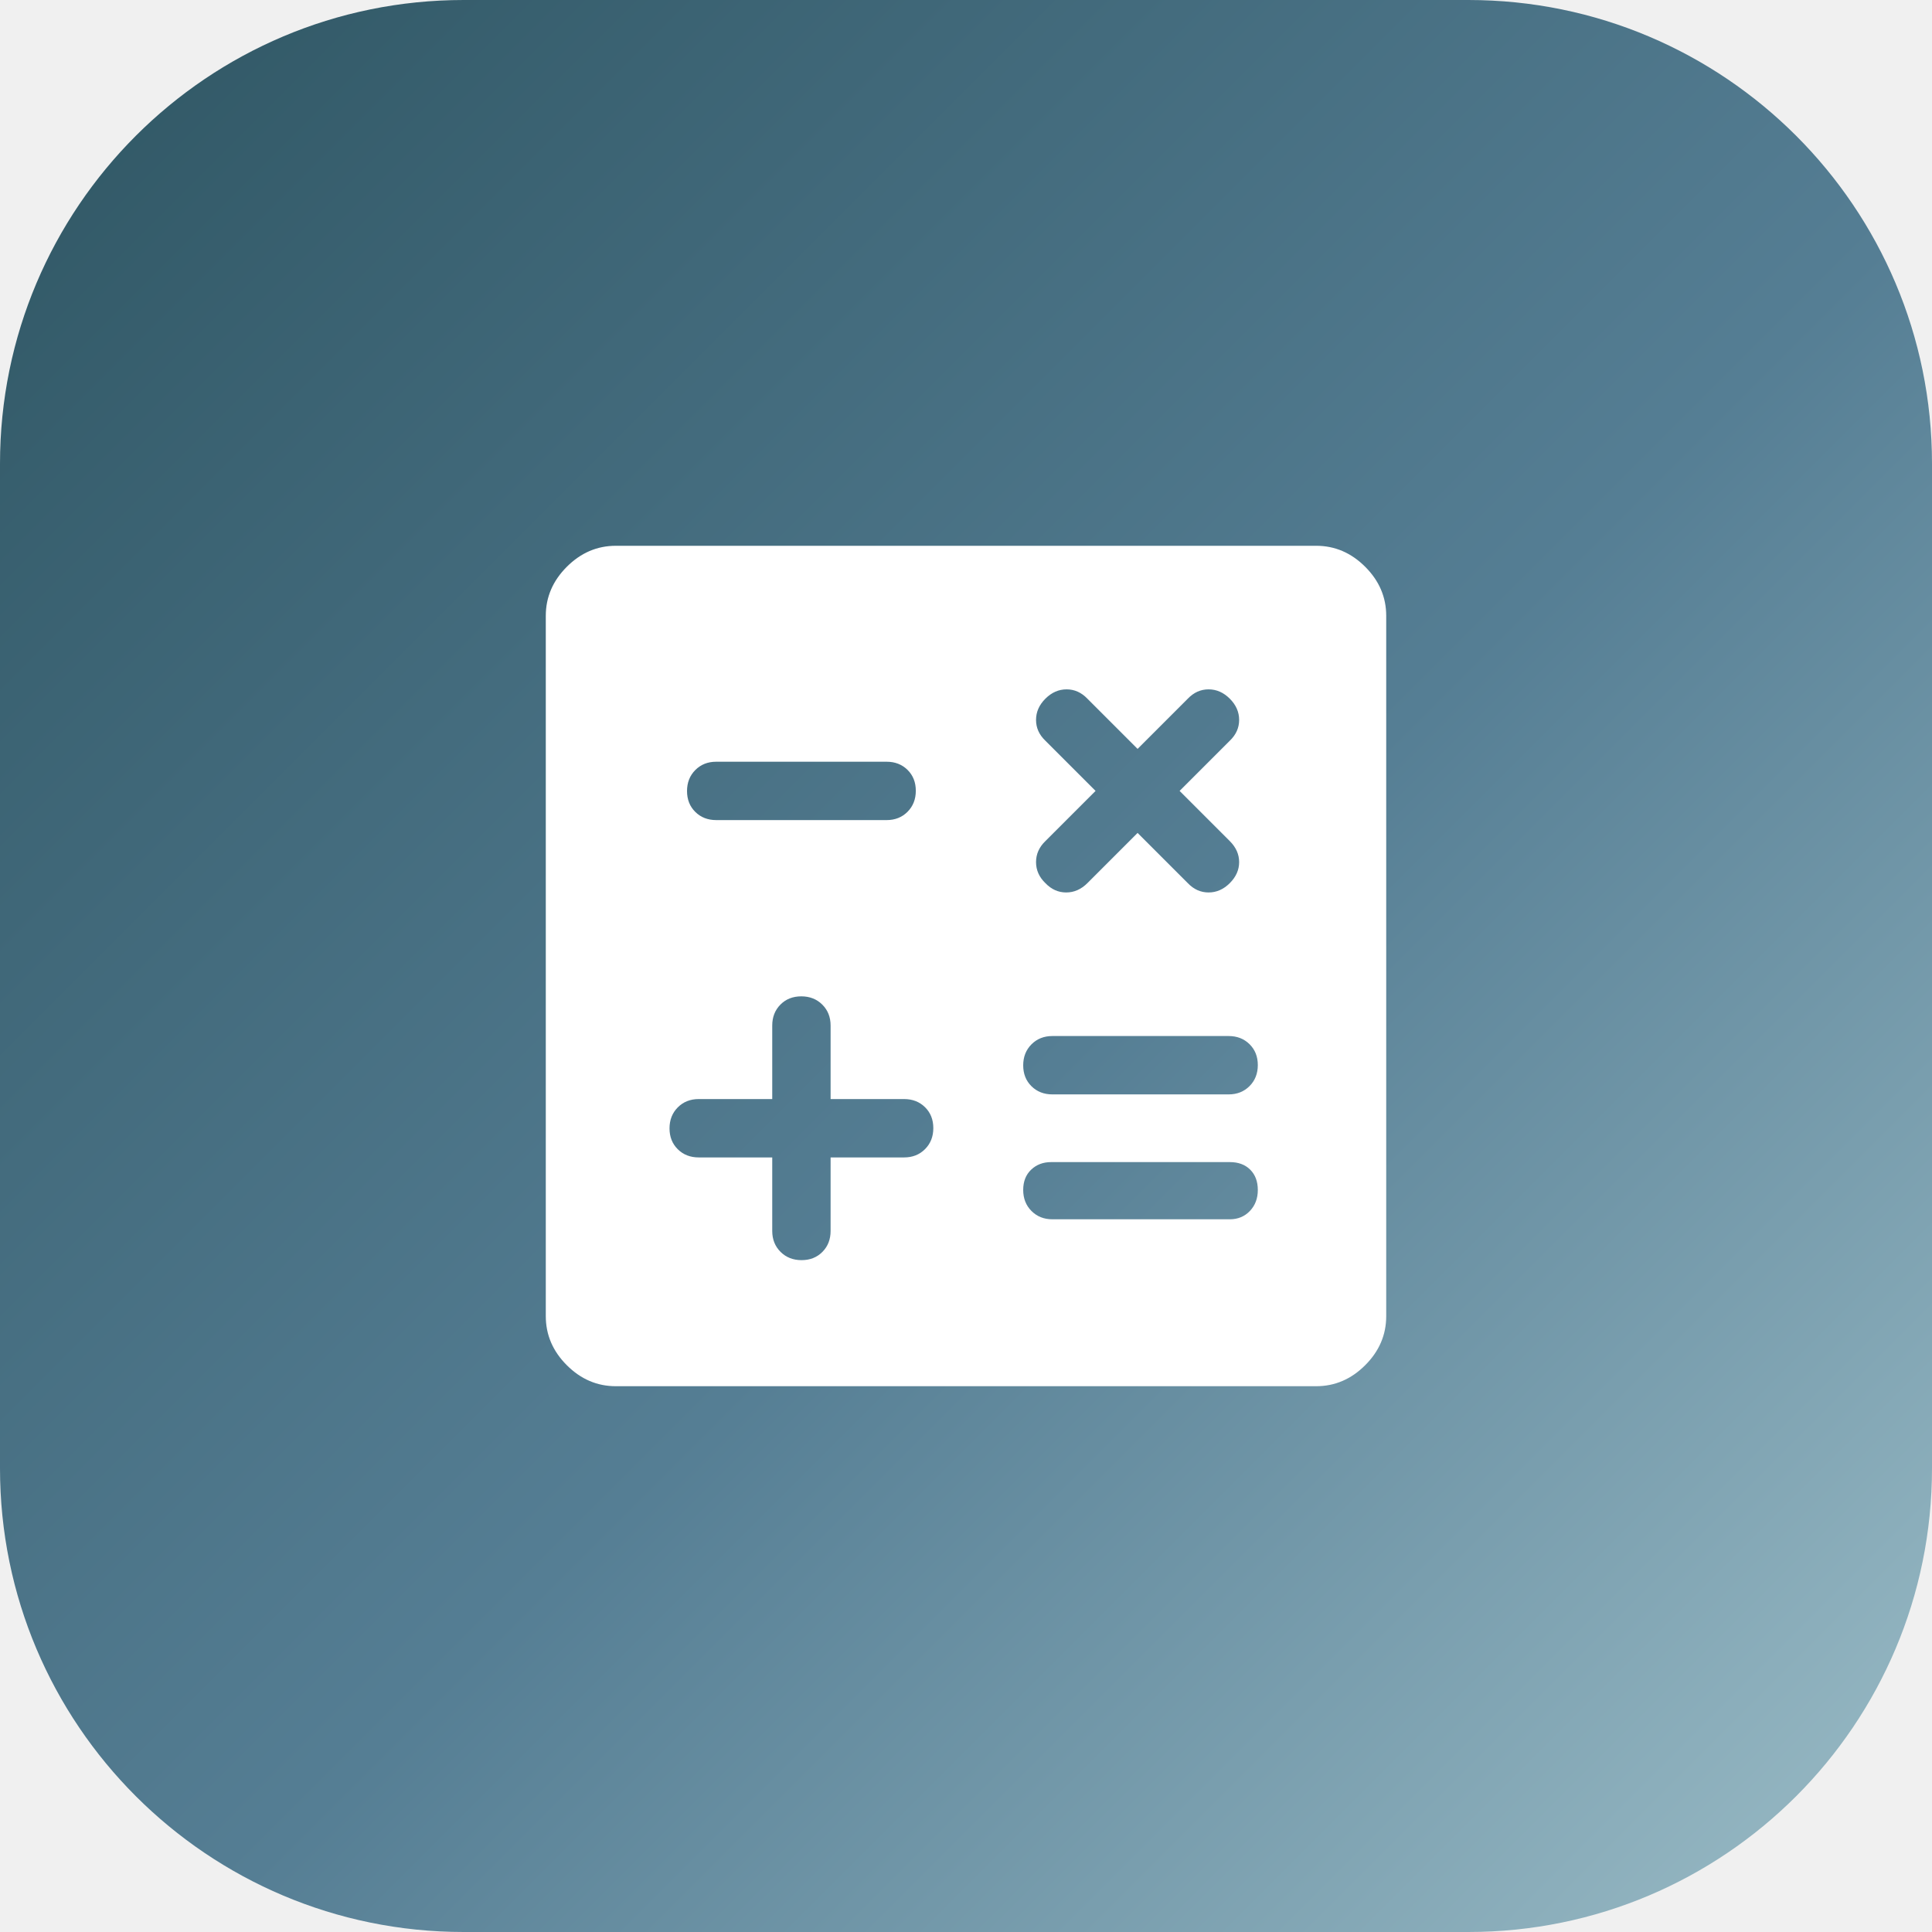
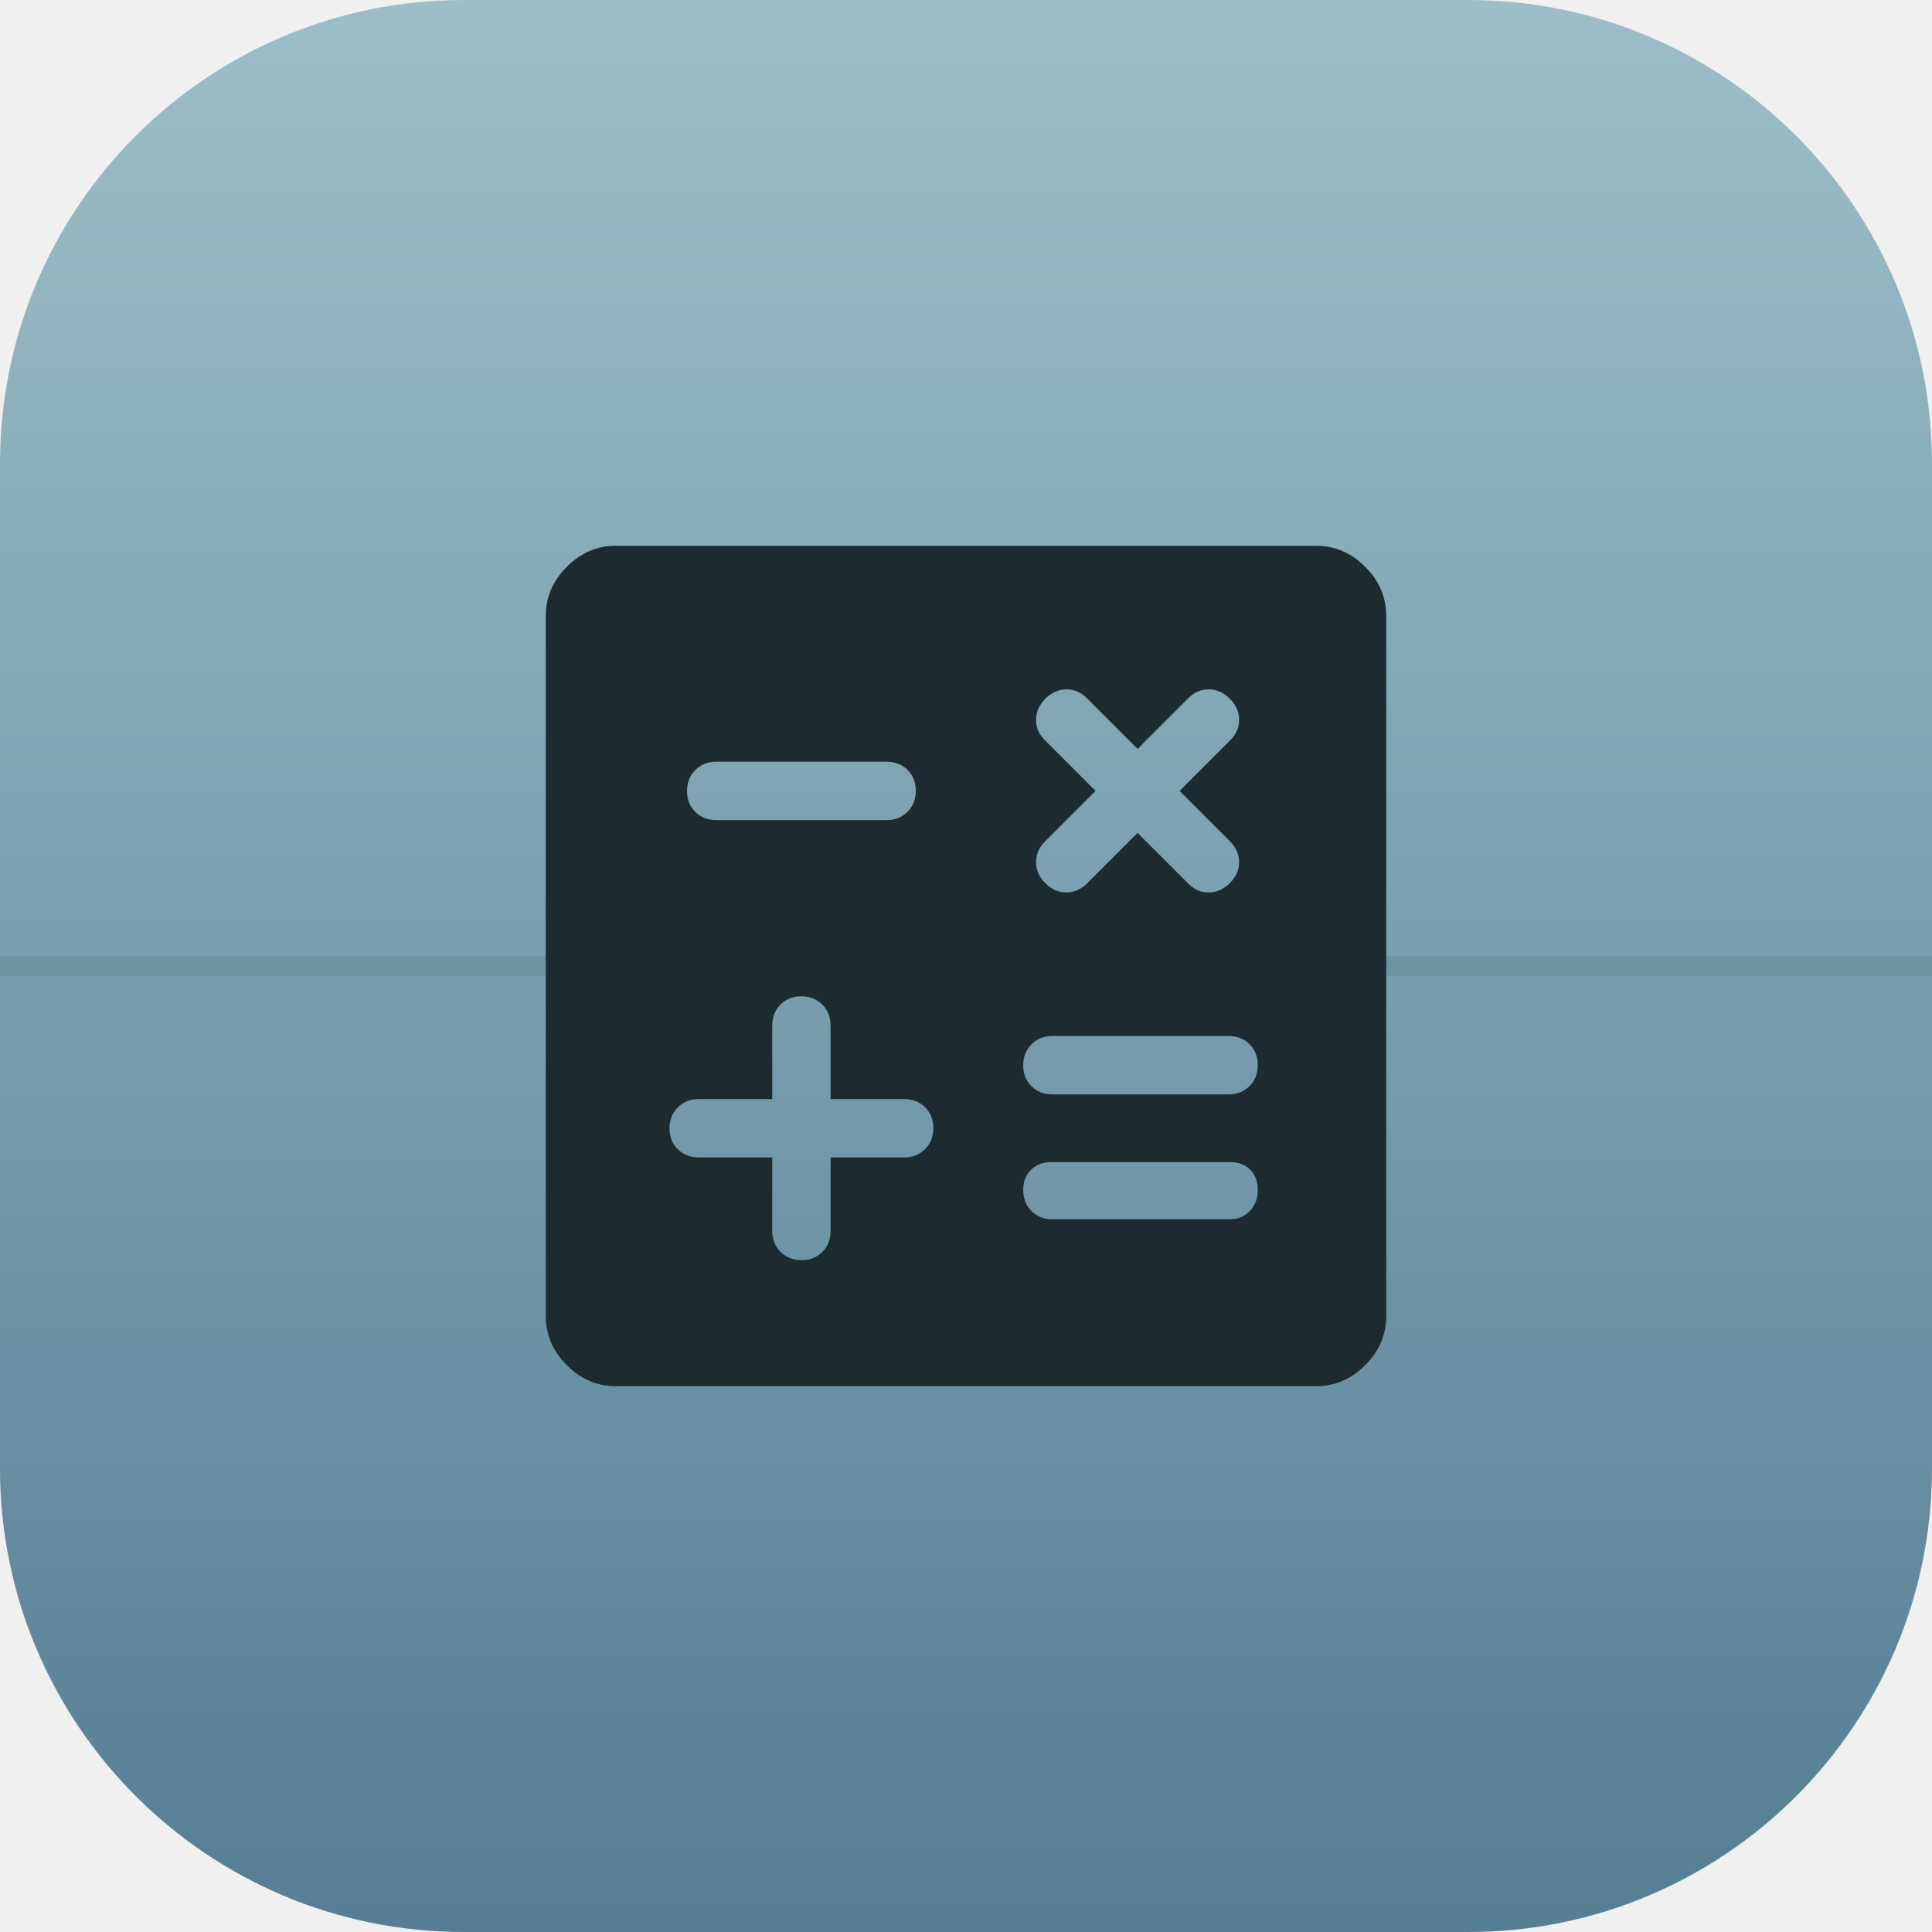
<svg xmlns="http://www.w3.org/2000/svg" viewBox="0 0 100 100" width="100" height="100">
  <defs>
-     <linearGradient id="g" x1="0" y1="0" x2="1" y2="1">
-       <stop offset="0" stop-color="#2E5562" />
-       <stop offset="0.55" stop-color="#557E94" />
-       <stop offset="1" stop-color="#9DBEC8" />
+     <linearGradient id="bg-C" x1="0%" y1="0%" x2="0%" y2="100%">
+       <stop offset="0%" stop-color="#9DBEC8" />
+       <stop offset="100%" stop-color="#557E94" />
    </linearGradient>
  </defs>
-   <rect x="0" y="0" width="100" height="100" rx="24" fill="url(#g)" />
-   <g transform="translate(21.0,79.0) scale(0.060417)" fill="#ffffff">
+   <rect x="0" y="0" width="100" height="100" rx="24" fill="url(#bg-C)" />
+   <line x1="0" y1="50" x2="100" y2="50" stroke="#1C2B30" stroke-width="1" opacity="0.1" />
+   <g transform="translate(21.0,79.0) scale(0.060417)" fill="#1C2B30">
    <path d="M314-316v63q0 10.83 7.12 17.92 7.11 7.08 18 7.08 10.88 0 17.88-7.08 7-7.09 7-17.92v-63h63q10.83 0 17.92-7.12 7.08-7.11 7.08-18 0-10.88-7.08-17.88-7.09-7-17.92-7h-63v-63q0-10.83-7.12-17.92-7.11-7.08-18-7.08-10.88 0-17.88 7.08-7 7.09-7 17.92v63h-63q-10.83 0-17.92 7.12-7.08 7.11-7.08 18 0 10.88 7.08 17.88 7.09 7 17.92 7h63Zm240 53h152q10.4 0 17.2-7.12 6.8-7.11 6.8-18 0-10.88-6.5-17.38Q717-312 706-312H553q-10.4 0-17.2 6.5-6.8 6.5-6.8 17.38 0 10.89 7.08 18Q543.17-263 554-263Zm0-107h151q10.83 0 17.92-7.12 7.08-7.11 7.08-18 0-10.88-7.08-17.88-7.09-7-17.92-7H554q-10.83 0-17.92 7.12-7.08 7.11-7.08 18 0 10.88 7.08 17.88 7.09 7 17.92 7ZM266-605h146q10.83 0 17.92-7.12 7.08-7.11 7.08-18 0-10.88-7.08-17.88-7.09-7-17.92-7H266q-10.83 0-17.92 7.12-7.08 7.11-7.08 18 0 10.88 7.08 17.88 7.09 7 17.92 7Zm-86 485q-24 0-42-18t-18-42v-600q0-24 18-42t42-18h600q24 0 42 18t18 42v600q0 24-18 42t-42 18H180Zm447-474 43 43q7.64 8 17.82 8t18.18-8q8-8 8-18t-8-18l-43-43 43-43q8-7.64 8-17.82T706-709q-8-8-18.18-8T670-709l-43 43-43-43q-7.64-8-17.82-8T548-709q-8 8-8 18.18t8 17.82l43 43-43 43q-8 7.71-8 18t8 18q7.64 8 17.82 8t18.18-8l43-43Z" />
  </g>
</svg>
